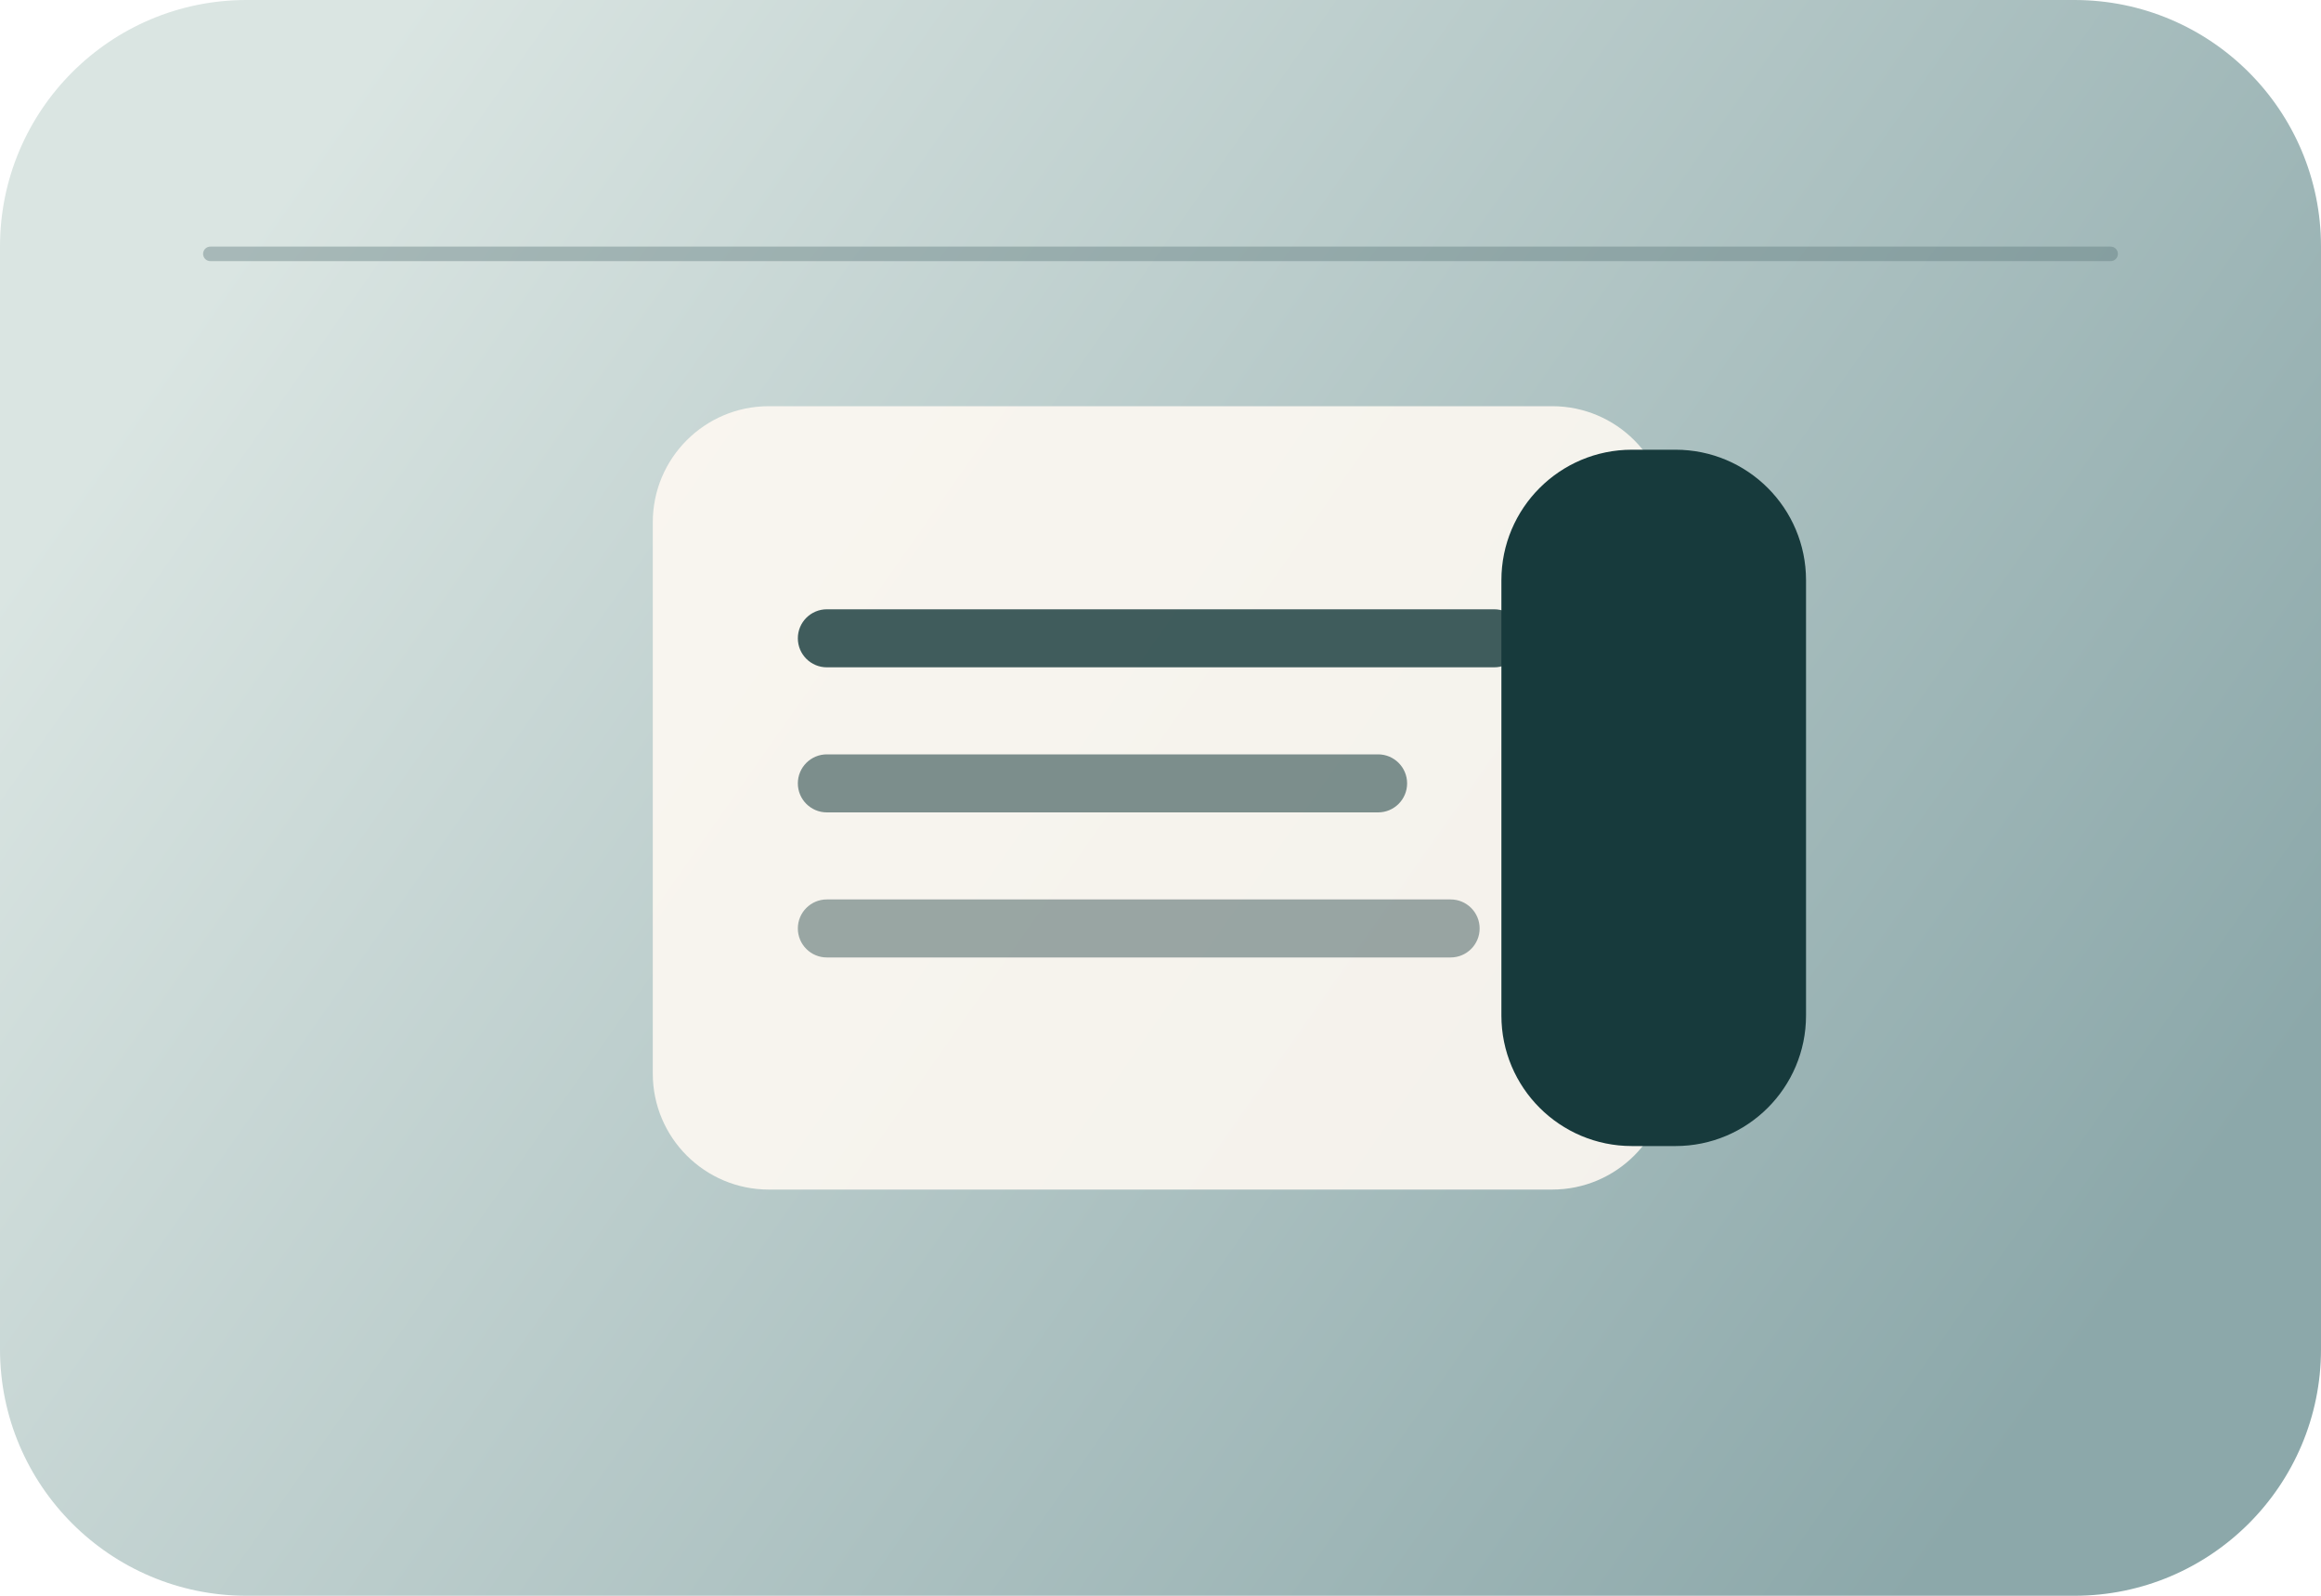
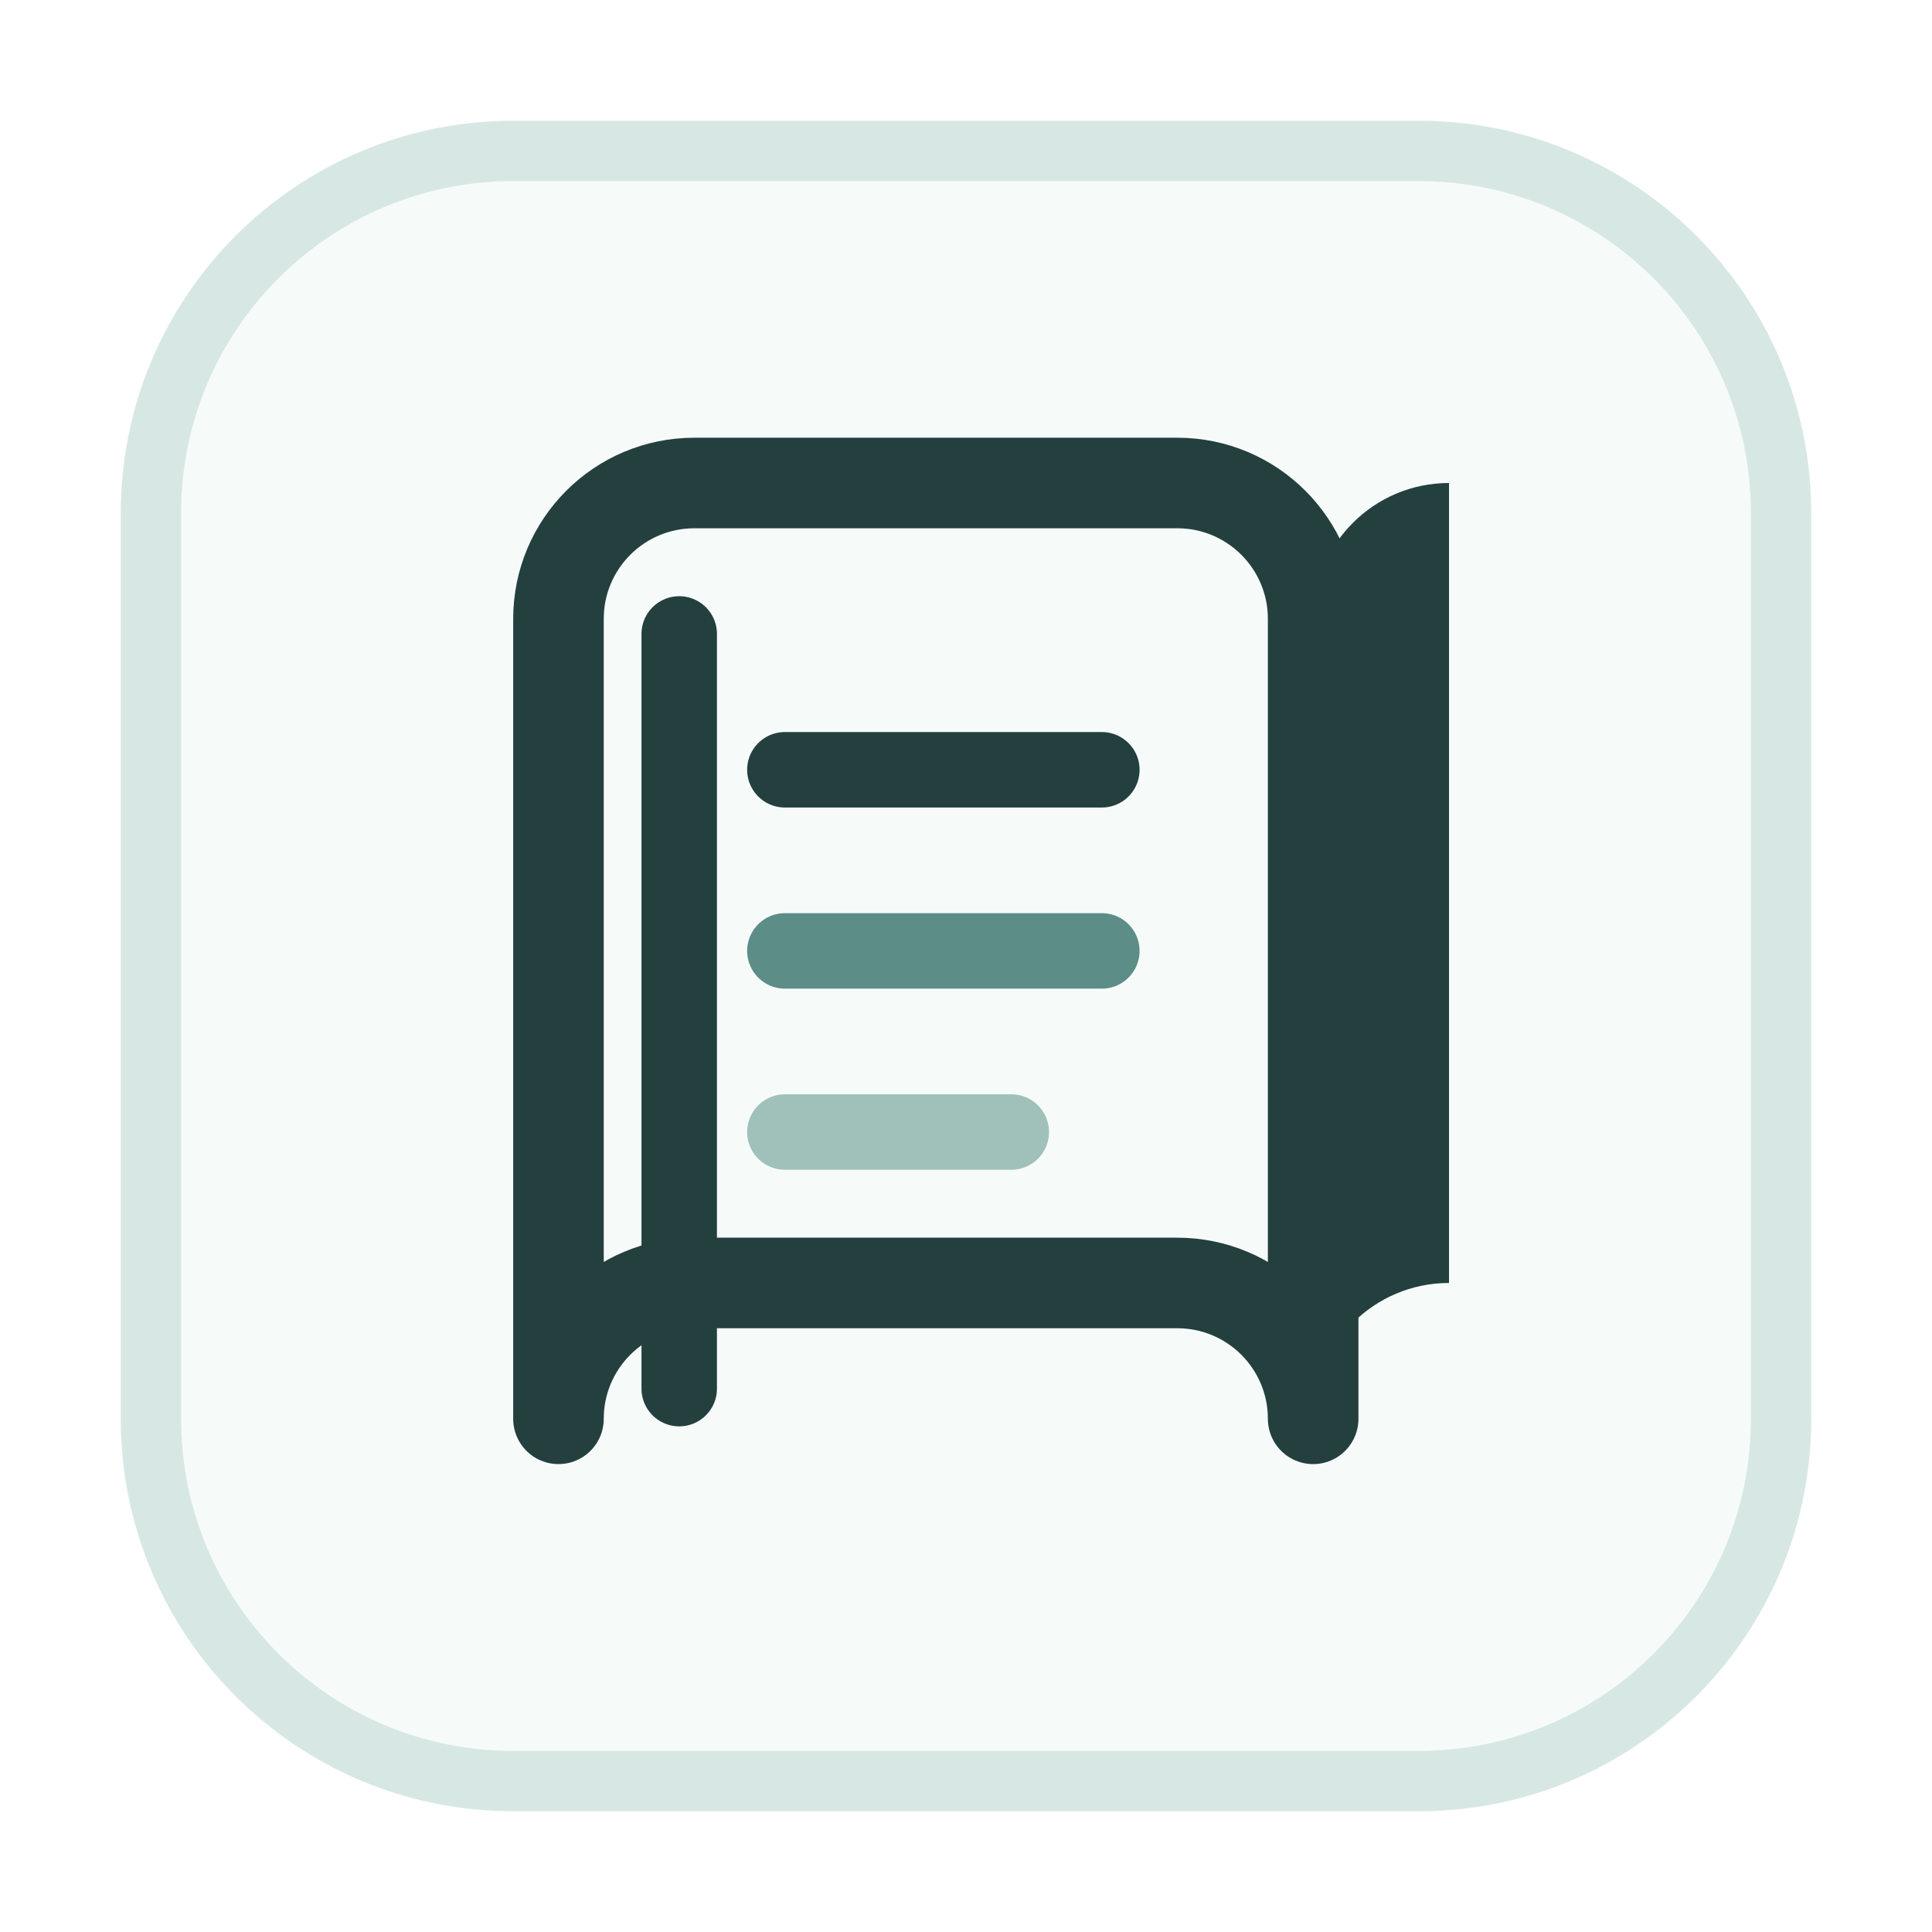
- <svg xmlns="http://www.w3.org/2000/svg" width="320" height="220" viewBox="0 0 320 220" fill="none">
-   <defs>
-     <linearGradient id="bg" x1="40" y1="24" x2="282" y2="194" gradientUnits="userSpaceOnUse">
-       <stop stop-color="#DAE5E2" />
-       <stop offset="1" stop-color="#8CA8AA" />
-     </linearGradient>
-   </defs>
-   <rect width="320" height="220" rx="34" fill="url(#bg)" />
-   <rect x="28" y="34" width="264" height="2" rx="1" fill="#5B7678" opacity=".4" />
-   <rect x="90" y="56" width="140" height="108" rx="16" fill="#FFF9F2" opacity=".88" />
-   <rect x="110" y="84" width="100" height="8" rx="4" fill="#173A3C" opacity=".82" />
-   <rect x="110" y="104" width="84" height="8" rx="4" fill="#173A3C" opacity=".55" />
-   <rect x="110" y="124" width="94" height="8" rx="4" fill="#173A3C" opacity=".42" />
-   <rect x="207" y="62" width="42" height="96" rx="18" fill="#173A3C" />
+ <svg xmlns="http://www.w3.org/2000/svg" width="256" height="256" viewBox="0 0 256 256" fill="none">
+   <rect x="20" y="20" width="216" height="216" rx="48" fill="#F6FBFA" />
+   <rect x="20" y="20" width="216" height="216" rx="48" stroke="#D7E8E4" stroke-width="8" />
+   <path d="M74 82C74 72.059 82.059 64 92 64H156C165.941 64 174 72.059 174 82V188C174 178.059 165.941 170 156 170H92C82.059 170 74 178.059 74 188V82Z" stroke="#23403E" stroke-width="12" stroke-linejoin="round" />
+   <path d="M174 82C174 72.059 182.059 64 192 64V170C182.059 170 174 178.059 174 188V82Z" fill="#23403E" />
+   <path d="M104 102H146" stroke="#23403E" stroke-width="10" stroke-linecap="round" />
+   <path d="M104 126H146" stroke="#5D8D87" stroke-width="10" stroke-linecap="round" />
+   <path d="M104 150H134" stroke="#9FC1BA" stroke-width="10" stroke-linecap="round" />
+   <path d="M90 84V184" stroke="#23403E" stroke-width="10" stroke-linecap="round" />
</svg>
